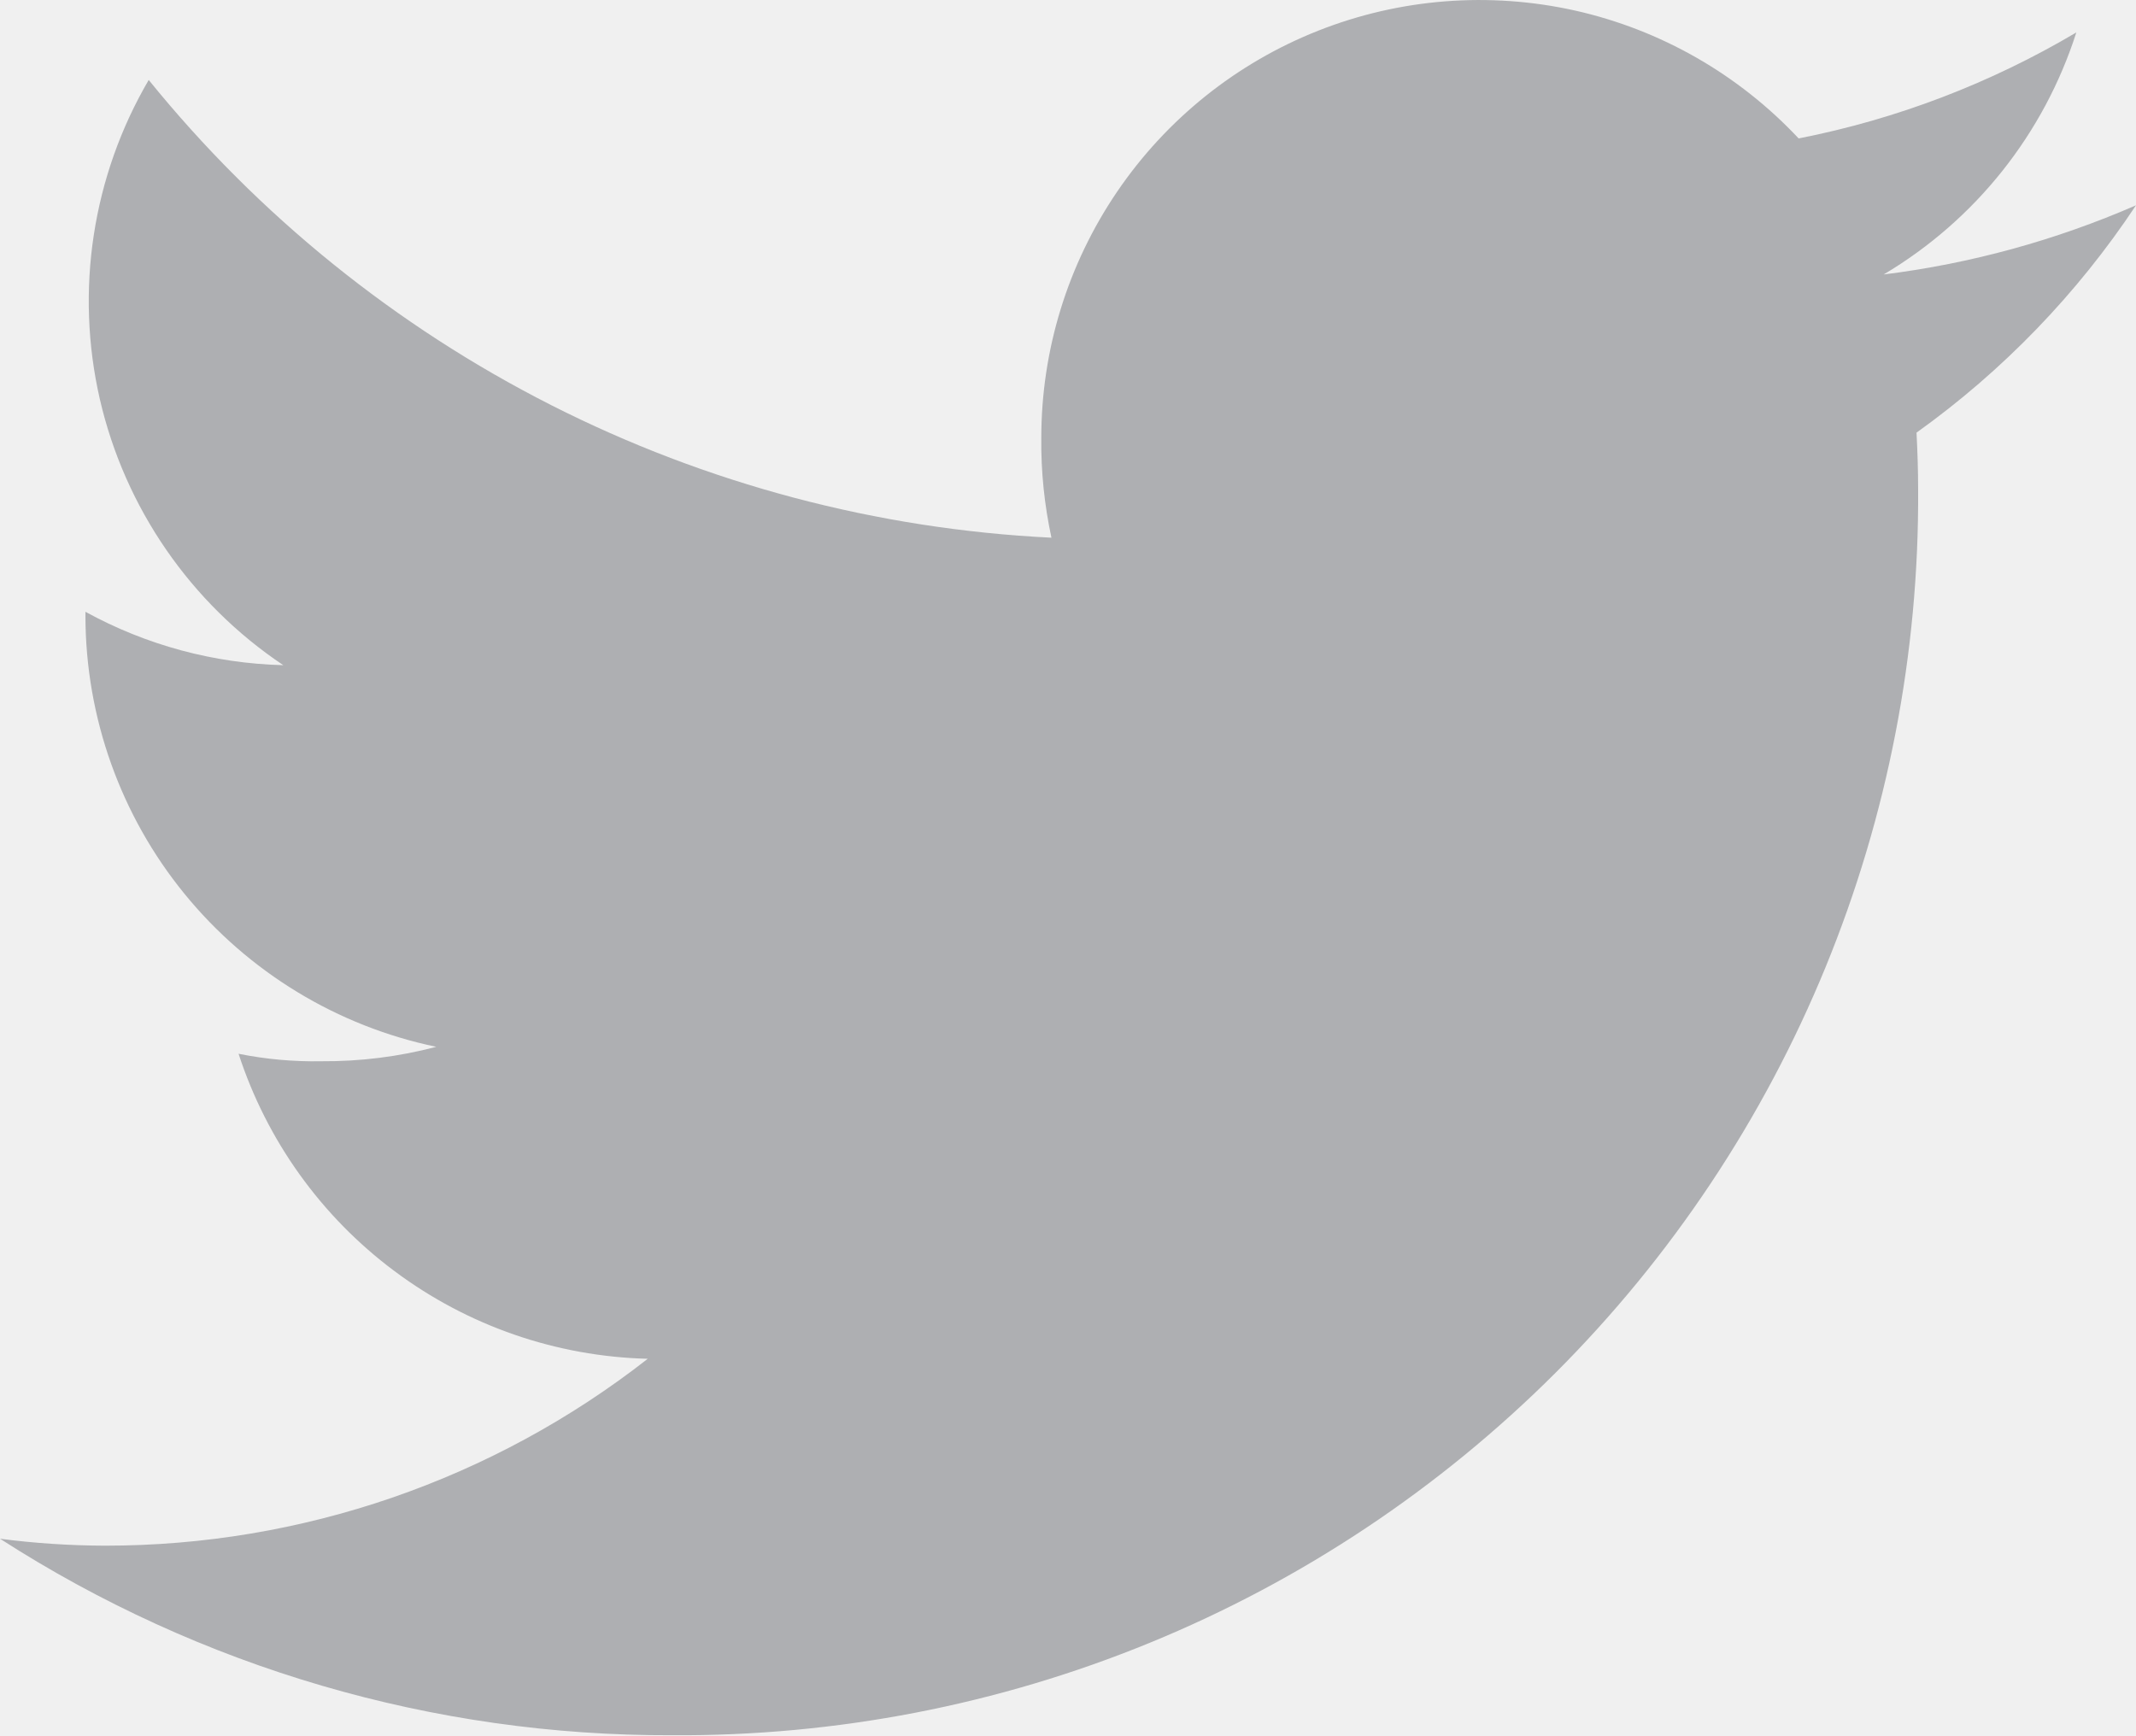
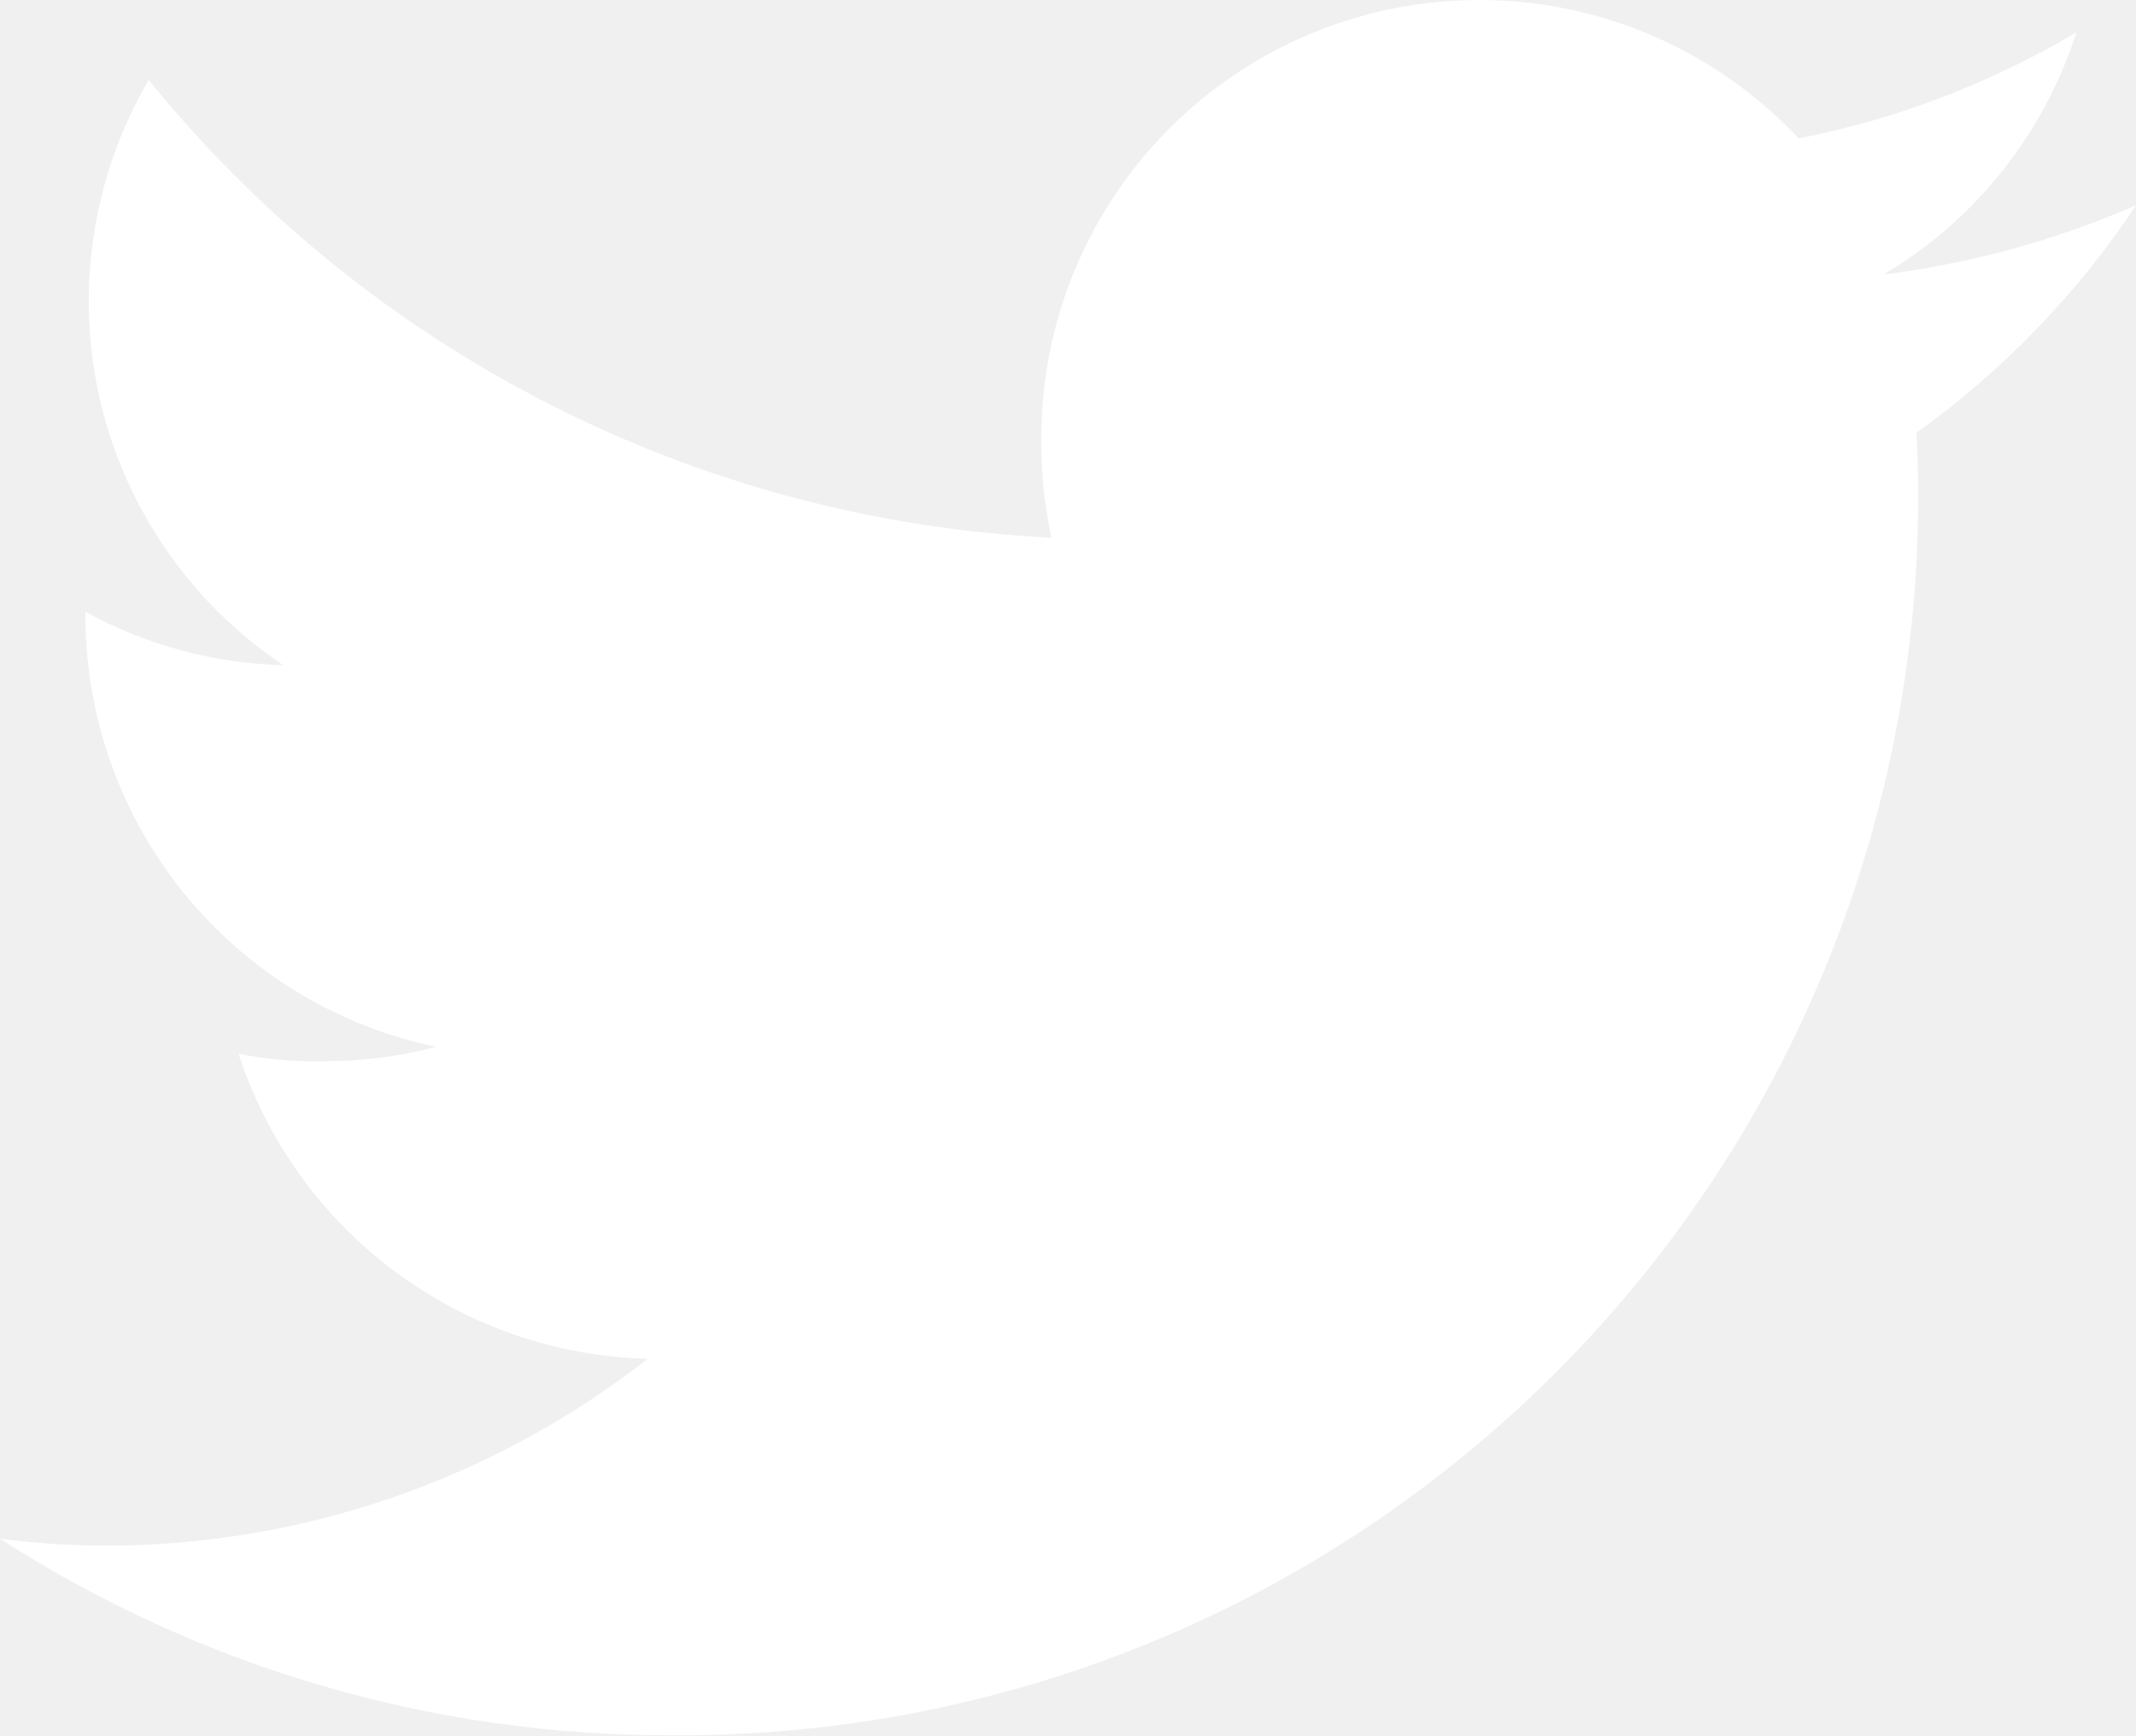
<svg xmlns="http://www.w3.org/2000/svg" width="16" height="13" viewBox="0 0 16 13" fill="none">
-   <path opacity="0.3" d="M16 1.538C15.398 1.8 14.762 1.975 14.11 2.056C14.797 1.648 15.31 1.003 15.553 0.243C14.91 0.624 14.207 0.893 13.473 1.037C13.023 0.557 12.44 0.223 11.798 0.079C11.156 -0.064 10.486 -0.012 9.874 0.23C9.262 0.472 8.738 0.892 8.368 1.436C7.998 1.98 7.8 2.622 7.8 3.28C7.797 3.531 7.823 3.782 7.876 4.028C6.571 3.964 5.294 3.626 4.129 3.035C2.964 2.444 1.936 1.614 1.114 0.599C0.692 1.32 0.561 2.176 0.748 2.991C0.936 3.805 1.427 4.518 2.122 4.983C1.603 4.97 1.095 4.833 0.64 4.583V4.619C0.642 5.376 0.904 6.11 1.382 6.696C1.861 7.283 2.527 7.688 3.268 7.842C2.987 7.916 2.698 7.952 2.408 7.95C2.2 7.954 1.991 7.935 1.787 7.894C1.999 8.545 2.407 9.114 2.956 9.523C3.505 9.933 4.168 10.162 4.852 10.179C3.691 11.087 2.259 11.58 0.785 11.579C0.522 11.578 0.26 11.561 0 11.527C1.5 12.493 3.248 13.005 5.032 12.999C6.26 13.007 7.478 12.772 8.614 12.306C9.751 11.84 10.783 11.152 11.652 10.284C12.52 9.416 13.208 8.383 13.674 7.247C14.14 6.111 14.376 4.893 14.368 3.665C14.368 3.52 14.363 3.38 14.356 3.241C15.003 2.778 15.56 2.201 16 1.538Z" fill="#131821" />
+   <path d="M16 1.538C15.398 1.8 14.762 1.975 14.11 2.056C14.797 1.648 15.31 1.003 15.553 0.243C14.91 0.624 14.207 0.893 13.473 1.037C13.023 0.557 12.44 0.223 11.798 0.079C11.156 -0.064 10.486 -0.012 9.874 0.23C9.262 0.472 8.738 0.892 8.368 1.436C7.998 1.98 7.8 2.622 7.8 3.28C7.797 3.531 7.823 3.782 7.876 4.028C6.571 3.964 5.294 3.626 4.129 3.035C2.964 2.444 1.936 1.614 1.114 0.599C0.692 1.32 0.561 2.176 0.748 2.991C0.936 3.805 1.427 4.518 2.122 4.983C1.603 4.97 1.095 4.833 0.64 4.583V4.619C0.642 5.376 0.904 6.11 1.382 6.696C1.861 7.283 2.527 7.688 3.268 7.842C2.987 7.916 2.698 7.952 2.408 7.95C2.2 7.954 1.991 7.935 1.787 7.894C1.999 8.545 2.407 9.114 2.956 9.523C3.505 9.933 4.168 10.162 4.852 10.179C3.691 11.087 2.259 11.58 0.785 11.579C0.522 11.578 0.26 11.561 0 11.527C1.5 12.493 3.248 13.005 5.032 12.999C6.26 13.007 7.478 12.772 8.614 12.306C9.751 11.84 10.783 11.152 11.652 10.284C12.52 9.416 13.208 8.383 13.674 7.247C14.14 6.111 14.376 4.893 14.368 3.665C14.368 3.52 14.363 3.38 14.356 3.241C15.003 2.778 15.56 2.201 16 1.538Z" fill="white" />
</svg>
